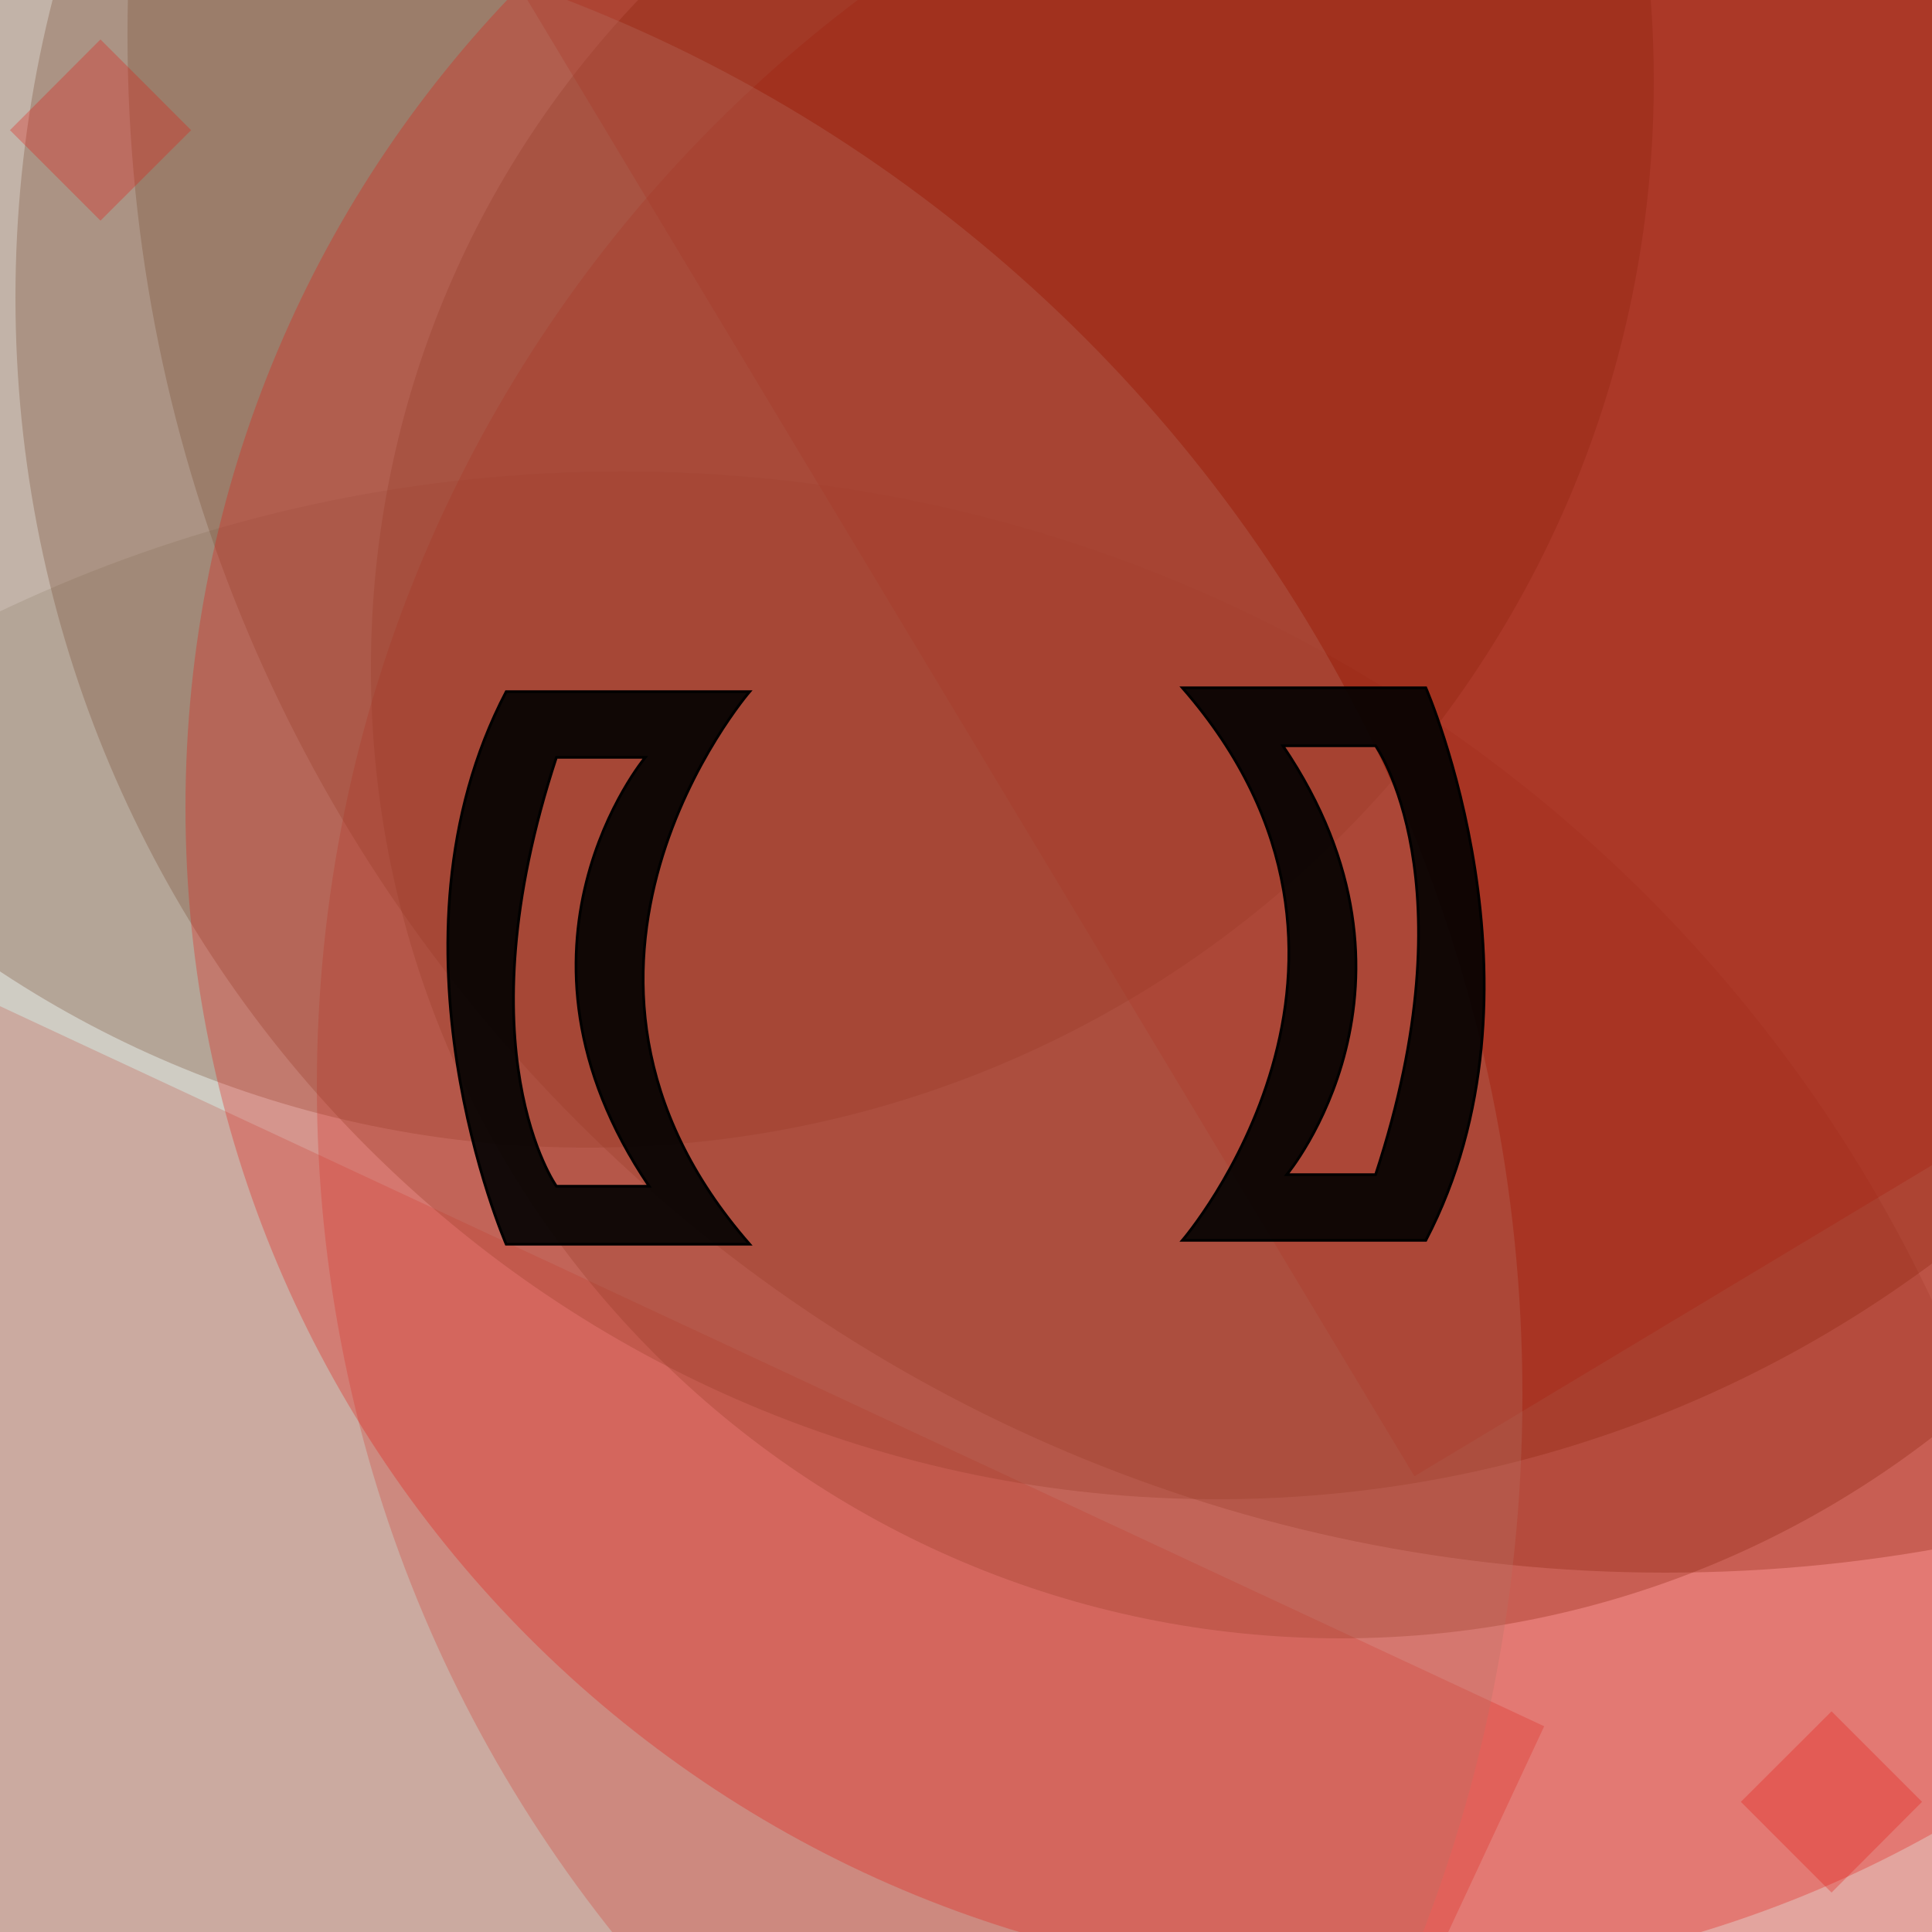
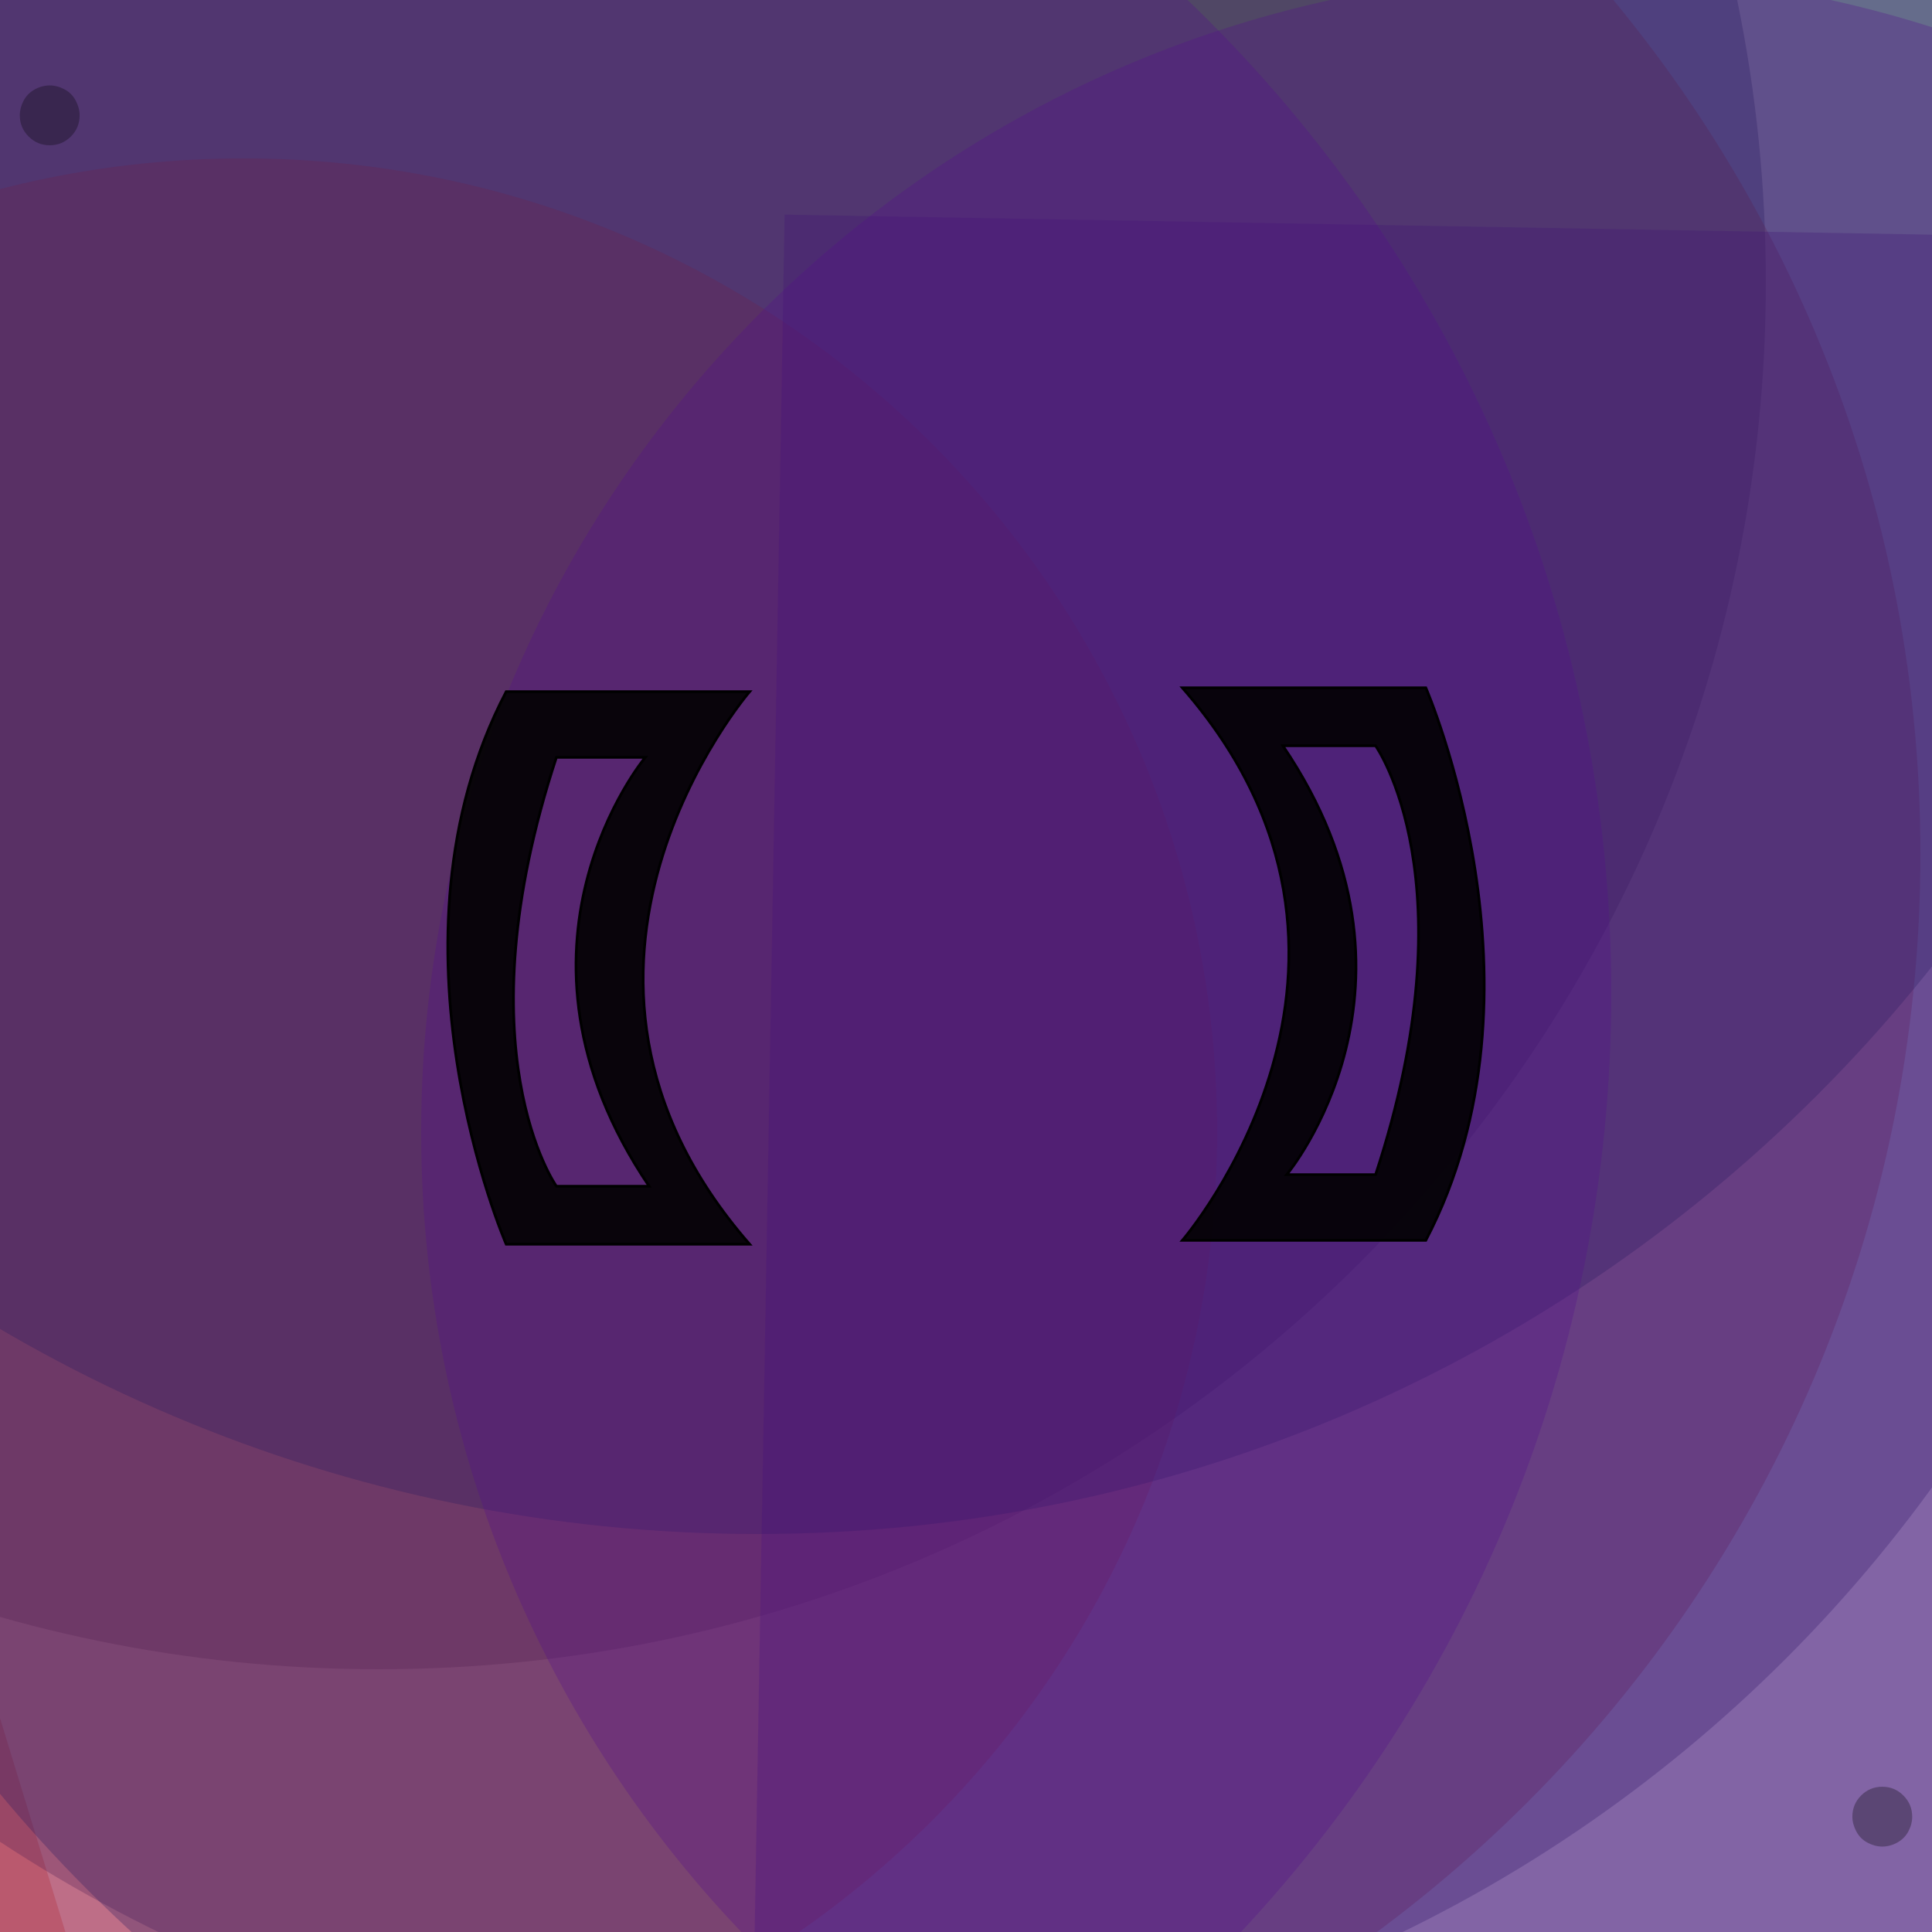
<svg xmlns="http://www.w3.org/2000/svg" width="500" height="500" viewbox="0 0 500 500" style="background-color:#111111">
  <g fill-opacity="0.3">
-     <rect fill="#e2140f" x="47" y="236" width="504" height="602" transform="rotate(25)" />
-     <circle fill="#a19c8b" cx="161" cy="497" r="375" />
-     <circle fill="#e2140f" cx="434" cy="281" r="352" />
-     <rect fill="#e2140f" x="117" y="0" width="800" height="516" transform="rotate(329)" />
-     <circle fill="#612507" cx="315" cy="77" r="311" />
-     <circle fill="#612507" cx="347" cy="173" r="251" />
-     <rect fill="#e2140f" x="112" y="98" width="672" height="760" transform="rotate(273)" />
-     <rect fill="#a19c8b" x="90" y="40" width="620" height="774" transform="rotate(89)" />
-     <rect fill="#612507" x="29" y="88" width="626" height="506" transform="rotate(249)" />
-     <circle fill="#612507" cx="152" cy="21" r="276" />
-     <circle fill="#612507" cx="431" cy="9" r="398" />
-     <rect fill="#612507" x="0" y="114" width="502" height="630" transform="rotate(193)" />
-     <circle fill="#a19c8b" cx="7" cy="361" r="387" />
-     <rect fill="#612507" x="191" y="210" width="540" height="626" transform="rotate(257)" />
-     <circle fill="#e2140f" cx="352" cy="209" r="304" />
+     <rect fill="#15204e" x="171" y="146" width="778" height="548" transform="rotate(185)" />
+     <rect fill="#550e8a" x="171" y="188" width="626" height="692" transform="rotate(241)" />
+     <circle fill="#15204e" cx="98" cy="73" r="359" />
+     <circle fill="#d53211" cx="150" cy="221" r="347" />
+     <rect fill="#d53211" x="153" y="130" width="584" height="686" transform="rotate(73)" />
+     <circle fill="#15204e" cx="202" cy="169" r="368" />
+     <circle fill="#d53211" cx="63" cy="293" r="252" />
+     <rect fill="#550e8a" x="204" y="52" width="782" height="502" transform="rotate(1)" />
+     <rect fill="#d53211" x="114" y="138" width="506" height="680" transform="rotate(97)" />
+     <rect fill="#550e8a" x="28" y="198" width="524" height="620" transform="rotate(129)" />
+     <circle fill="#15204e" cx="283" cy="229" r="368" />
+     <circle fill="#15204e" cx="196" cy="9" r="388" />
+     <circle fill="#550e8a" cx="61" cy="257" r="356" />
+     <circle fill="#550e8a" cx="409" cy="293" r="300" />
+     <rect fill="#550e8a" x="114" y="12" width="570" height="618" transform="rotate(169)" />
  </g>
  <g id="infinity_1">
    <path id="infinity" stroke-dasharray="0" stroke-dashoffset="0" stroke-width="16" d="M195.5 248c0 30 37.5 30 52.5 0s 52.5-30 52.5 0s-37.5 30-52.5 0s-52.5-30-52.5 0" fill="none">
-       <animate begin="s.begin" attributeType="XML" attributeName="stroke" values="#e2140f;#a19c8b;#e2140f" dur="4s" fill="freeze" />
+       <animate begin="s.begin" attributeType="XML" attributeName="stroke" values="#550e8a;#15204e;#550e8a" dur="4s" fill="freeze" />
      <animate begin="s.begin" attributeType="XML" attributeName="stroke-dasharray" values="0;50;0" dur="6s" fill="freeze" />
      <animate begin="a.begin" attributeType="XML" attributeName="stroke-width" values="16;20;16" dur="1s" fill="freeze" />
    </path>
    <path id="infinity_2" stroke-dasharray="300" stroke-dashoffset="300" stroke-width="16" d="M195.5 248c0 30 37.5 30 52.5 0s 52.5-30 52.5 0s-37.5 30-52.5 0s-52.5-30-52.5 0" fill="none">
-       <animate begin="s.begin" attributeType="XML" attributeName="stroke" values="#612507;#e2140f;#612507" dur="4s" fill="freeze" />
+       <animate begin="s.begin" attributeType="XML" attributeName="stroke" values="#d53211;#550e8a;#d53211" dur="4s" fill="freeze" />
      <animate id="a" begin="s.begin;s.begin+1s;s.begin+2s;s.begin+3s;s.begin+4s;s.begin+5s;s.begin+6s" attributeType="XML" attributeName="stroke-width" values="16;20;16" dur="1s" fill="freeze" />
      <animate id="s" attributeType="XML" attributeName="stroke-dashoffset" begin="0s;s.end" to="-1800" dur="6s" />
    </path>
  </g>
  <g id="b">
    <path d="M194 179H131c-34 65 0 143 0 143h63C132 251 194 179 194 179Zm-26 128H144s-25-35 0-111h23S126 245 168 307Z" stroke="black" fill-opacity="0.9" stroke-width=".7">
-       <animate id="p" begin="s.begin" attributeName="fill" dur="6s" values="black;#e2140f;black;black;#a19c8b;black;black;#612507;black" />
+       <animate id="p" begin="s.begin" attributeName="fill" dur="6s" values="black;#550e8a;black;black;#15204e;black;black;#d53211;black" />
    </path>
-     <text x="2" y="50" font-size="4em" fill-opacity="0.3" fill="#e2140f">⯁    </text>
+     <text x="2" y="40" font-size="3em" fill-opacity="0.3" fill="black">●    </text>
    <path d="M90 203c-21 41 0 91 0 91h11c0 0-16-42 0-91z" stroke-opacity=".7" fill-opacity=".7" fill="transparent">
-       <animate id="w" attributeName="fill" values="transparent;#e2140f;transparent" begin="p.begin+.4s;p.begin+2.4s;p.begin+4.4s" dur="1s" />
+       <animate id="w" attributeName="fill" values="transparent;white;transparent" begin="p.begin+.4s;p.begin+2.4s;p.begin+4.4s" dur="1s" />
      <animate begin="w.begin" attributeName="stroke" values="transparent;black;transparent" dur="1s" />
    </path>
    <path d="M60 212c-17 34 0 74 0 74h9c0-1-13-34 0-74z" stroke-opacity=".5" fill-opacity=".5" fill="transparent">
-       <animate attributeName="fill" values="transparent;#a19c8b;transparent" begin="w.begin+.2s" dur="1s" />
+       <animate attributeName="fill" values="transparent;white;transparent" begin="w.begin+.2s" dur="1s" />
      <animate attributeName="stroke" values="transparent;black;transparent" begin="w.begin+.2s" dur="1s" />
    </path>
    <path d="M37 221c-13 26 0 57 0 57h7c0 0-10-26 0-57z" stroke-opacity=".3" fill-opacity="0.3" fill="transparent">
-       <animate attributeName="fill" values="transparent;#612507;transparent" begin="w.begin+.4s" dur="1s" />
+       <animate attributeName="fill" values="transparent;white;transparent" begin="w.begin+.4s" dur="1s" />
      <animate attributeName="stroke" values="transparent;black;transparent" begin="w.begin+.4s" dur="1s" />
    </path>
  </g>
  <use href="#b" x="-500" y="-500" transform="rotate(180)" />
</svg>
